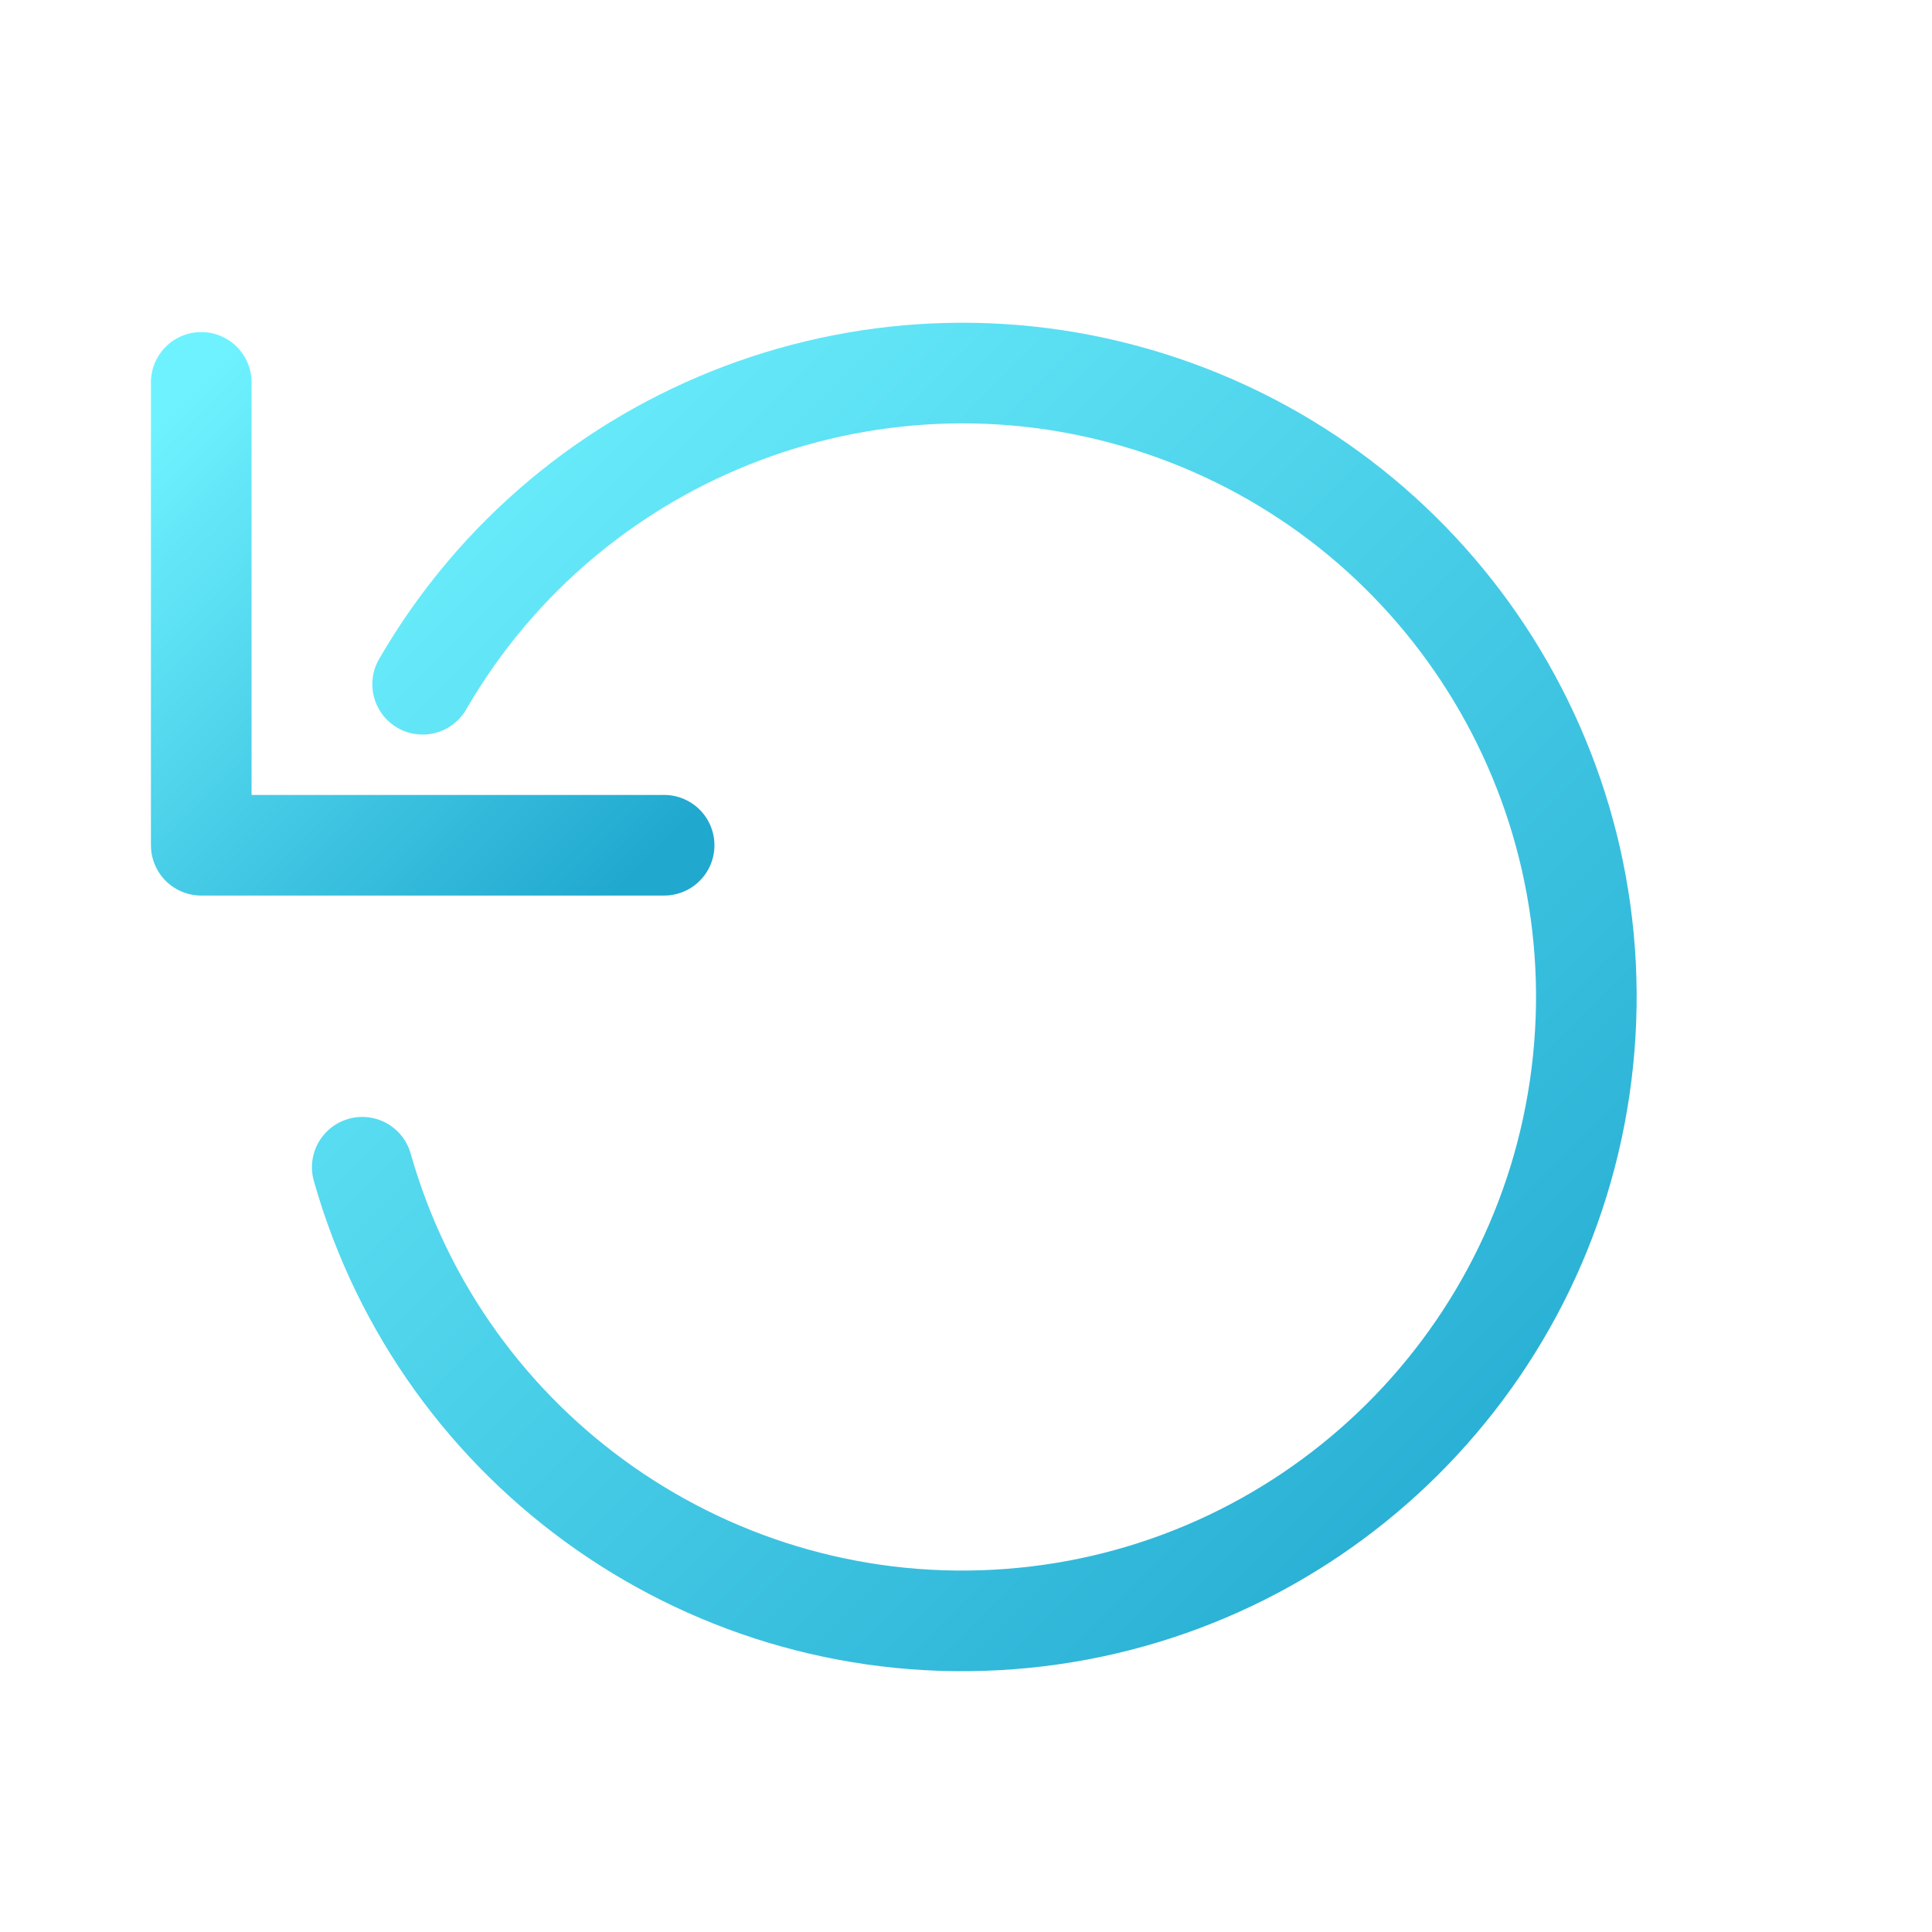
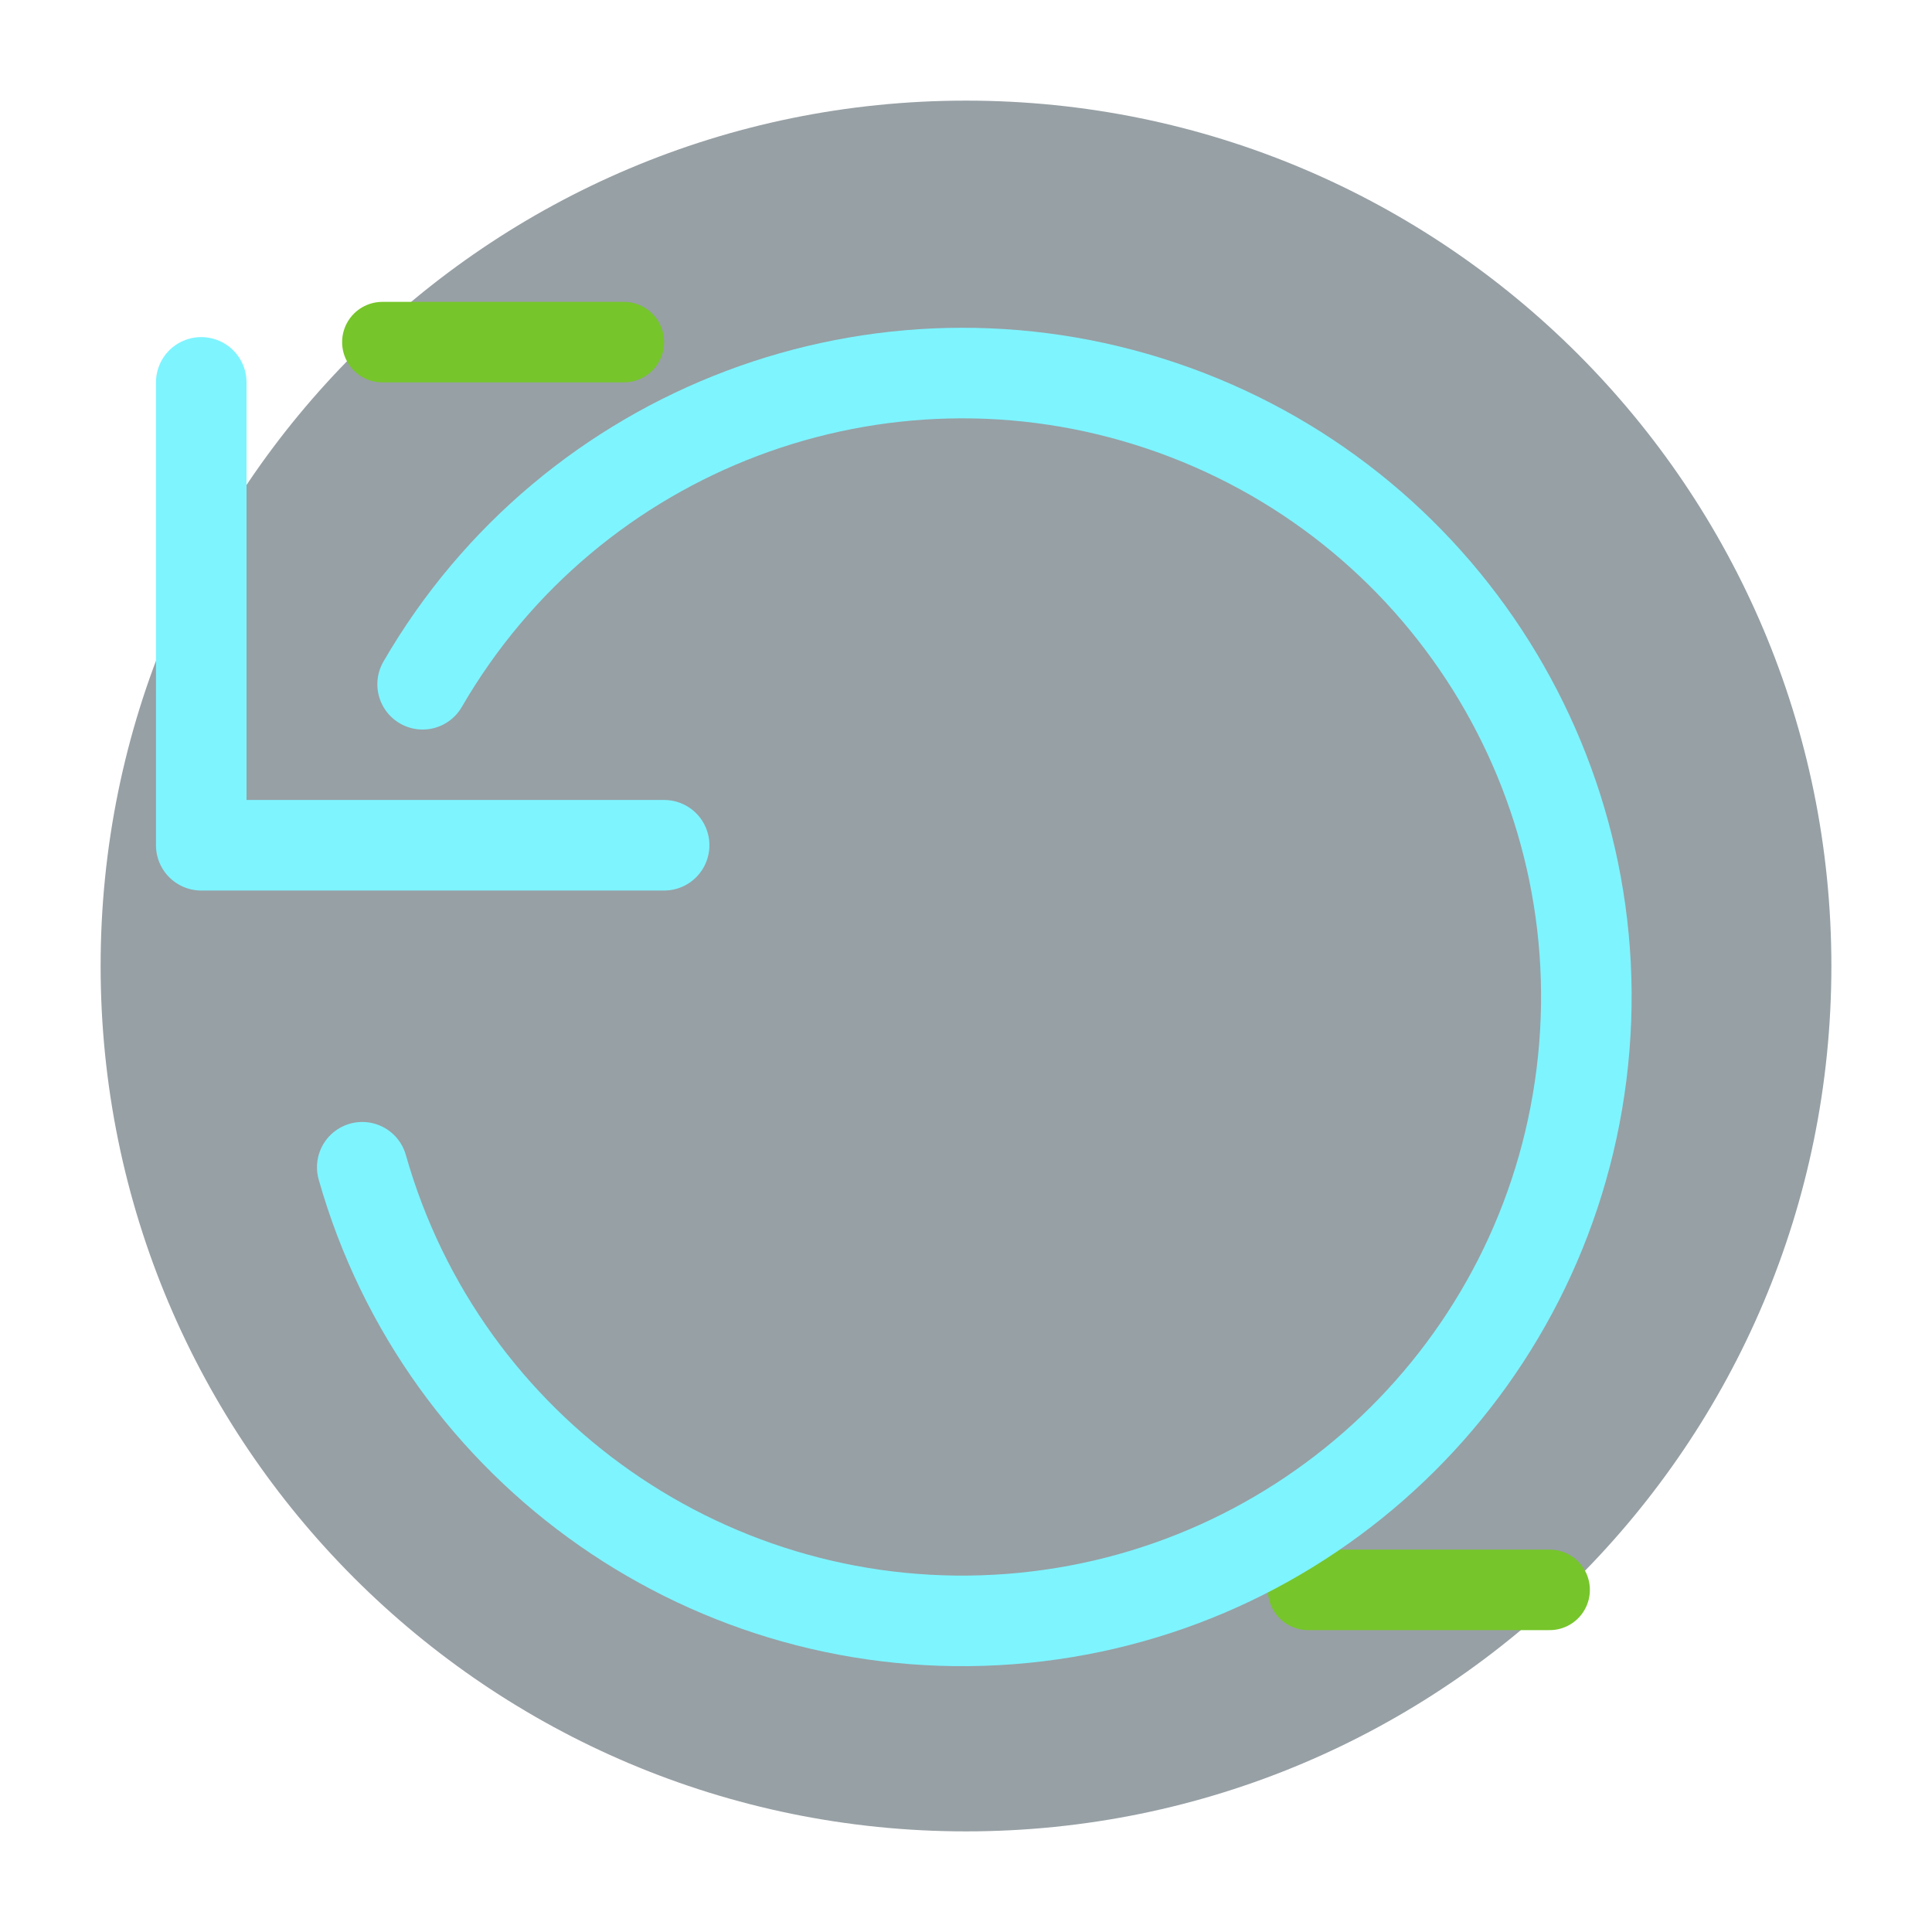
<svg xmlns="http://www.w3.org/2000/svg" width="96" height="96" viewBox="0 0 96 96">
  <defs>
-     <linearGradient id="g" x2="1" y2="1">
-       <stop stop-color="#6ff2ff" />
-       <stop offset="1" stop-color="#20a8cf" />
+     <linearGradient id="g" x1="8" y1="8" x2="88" y2="88">
+       <stop stop-color="#7ef4ff" />
+       <stop offset=".58" stop-color="#39d7ee" />
+       <stop offset="1" stop-color="#1683a4" />
    </linearGradient>
    <linearGradient id="gold" x2="1" y2="1">
-       <stop stop-color="#ffe15a" />
+       <stop stop-color="#fff08a" />
      <stop offset="1" stop-color="#f39b08" />
    </linearGradient>
  </defs>
-   <g fill="none" stroke="url(#g)" stroke-width="5" stroke-linecap="round" stroke-linejoin="round">
+   <circle cx="48" cy="48" r="43" fill="#071c28" opacity=".42" />
+   <path d="M19 17h12M65 79h12" stroke="#76c52b" stroke-width="4" stroke-linecap="round" />
+   <g fill="none" stroke="url(#g)" stroke-width="4.5" stroke-linecap="round" stroke-linejoin="round">
    <path d="M21 34A31 31 0 1 1 18 58" />
    <path d="M10 19v23h23" />
  </g>
</svg>
